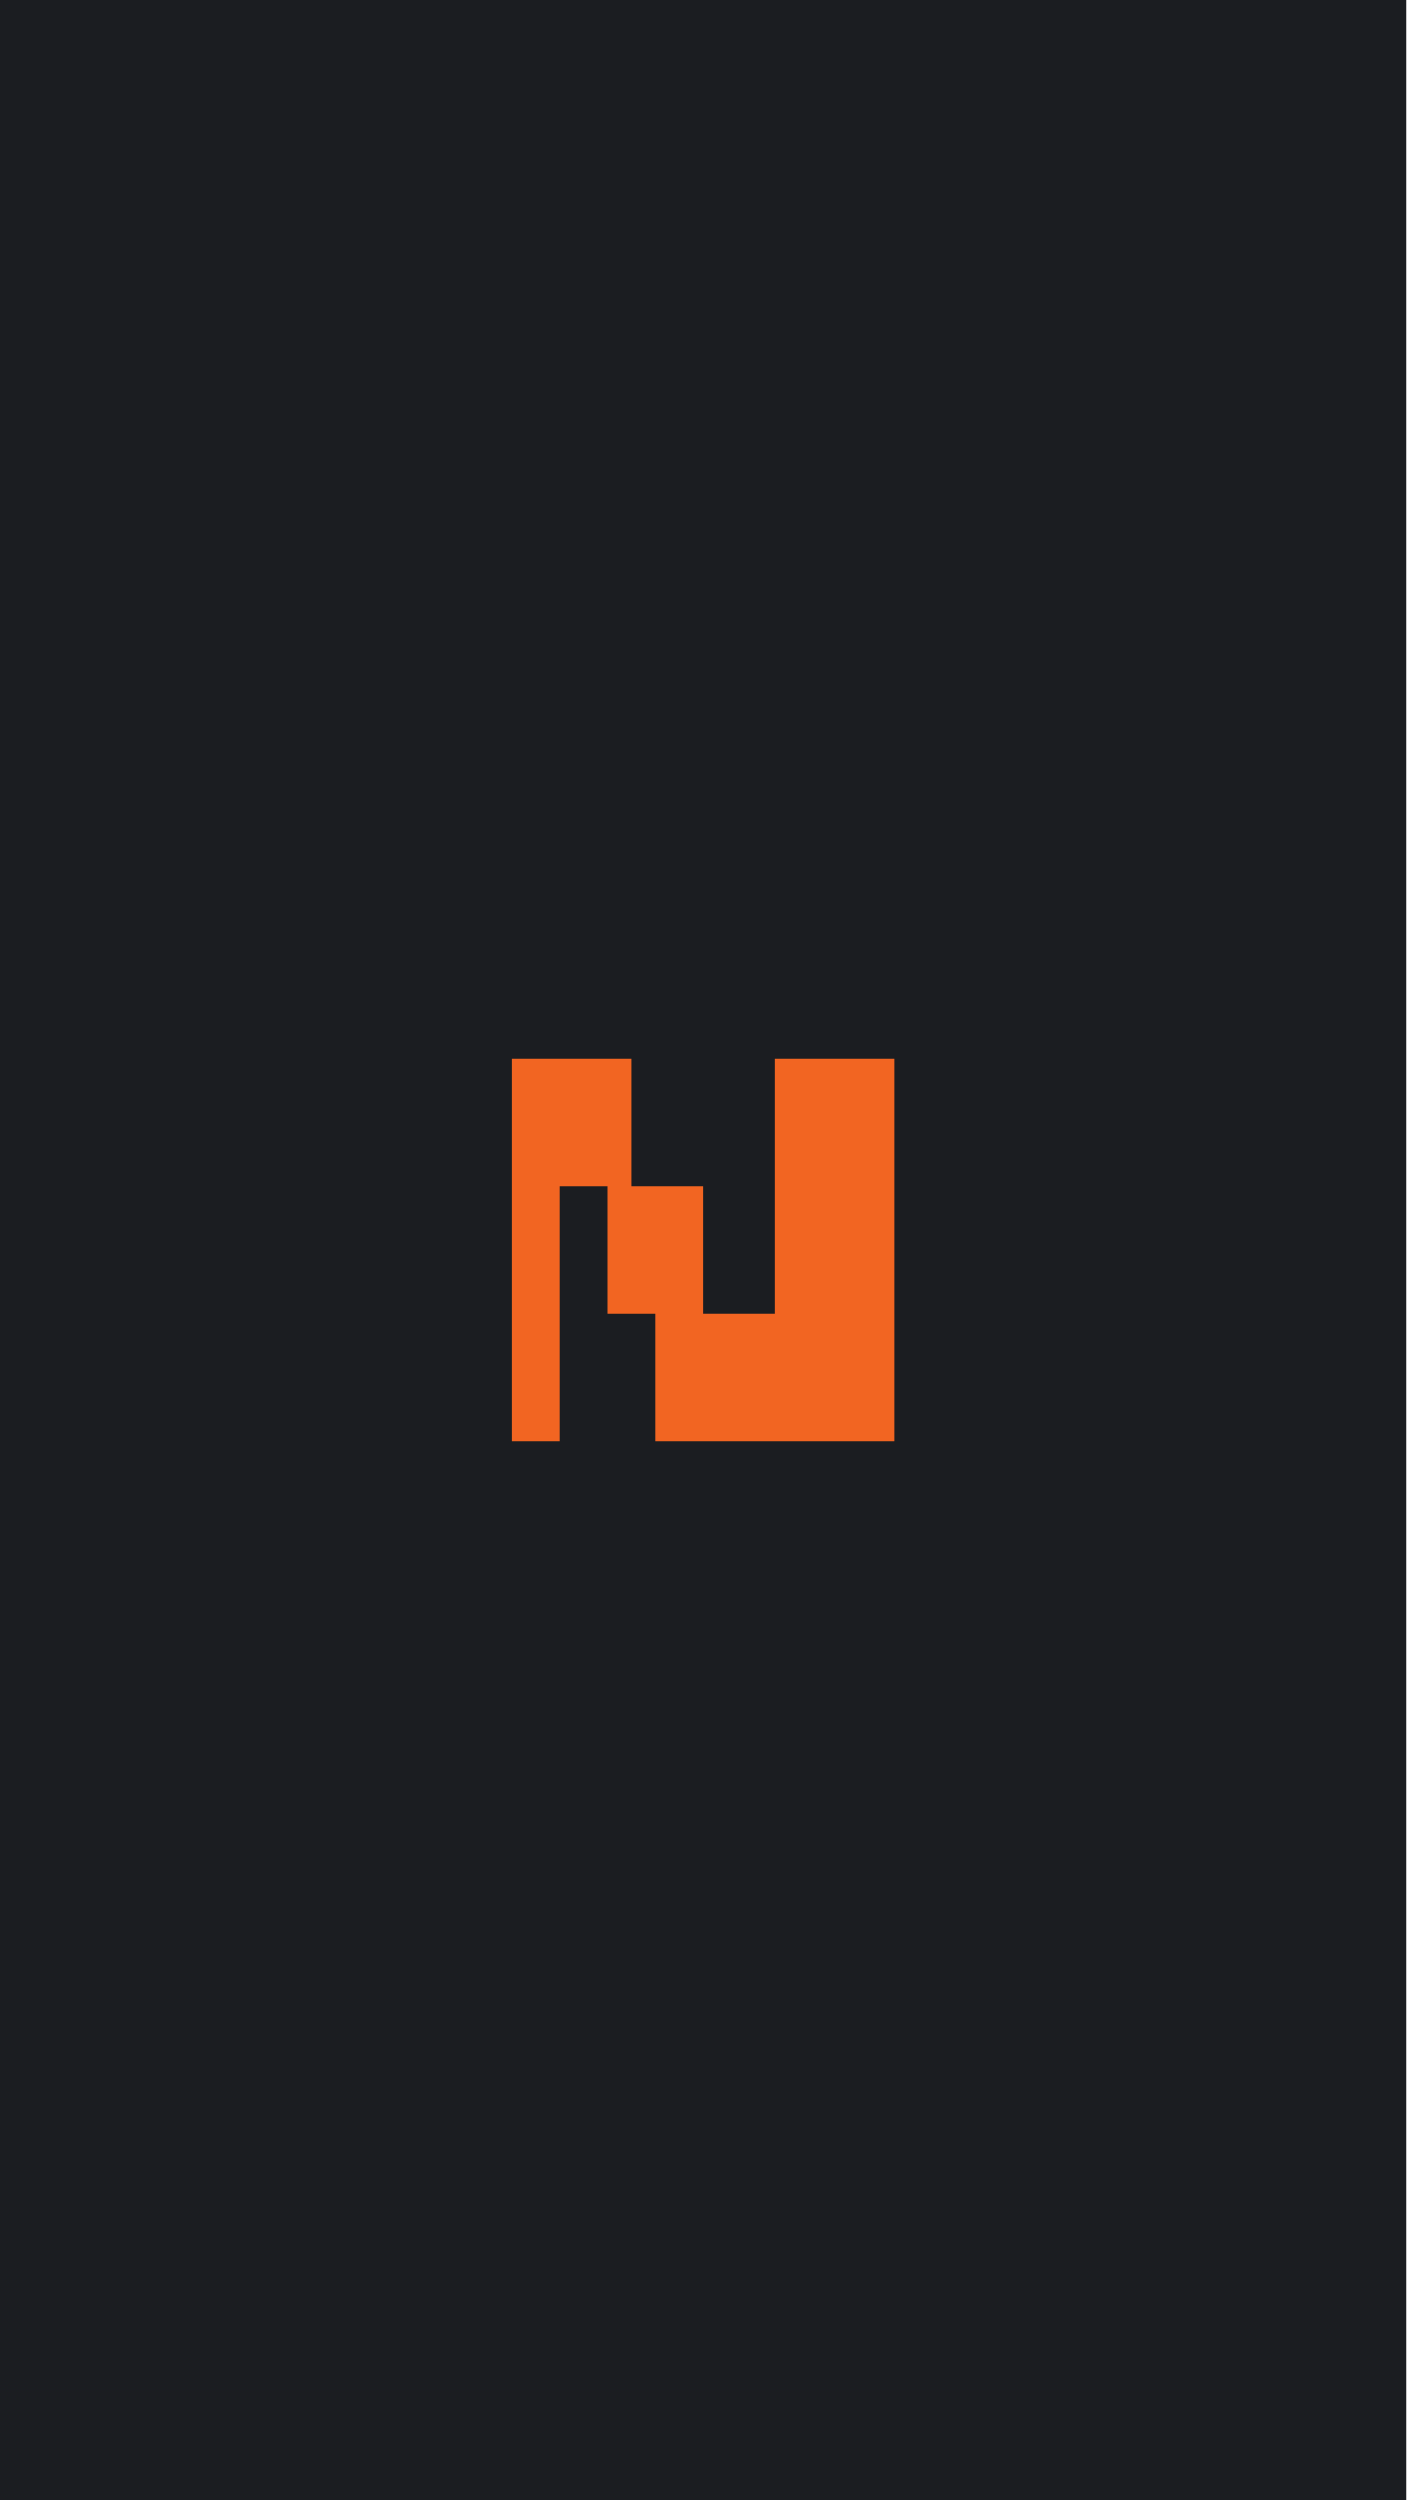
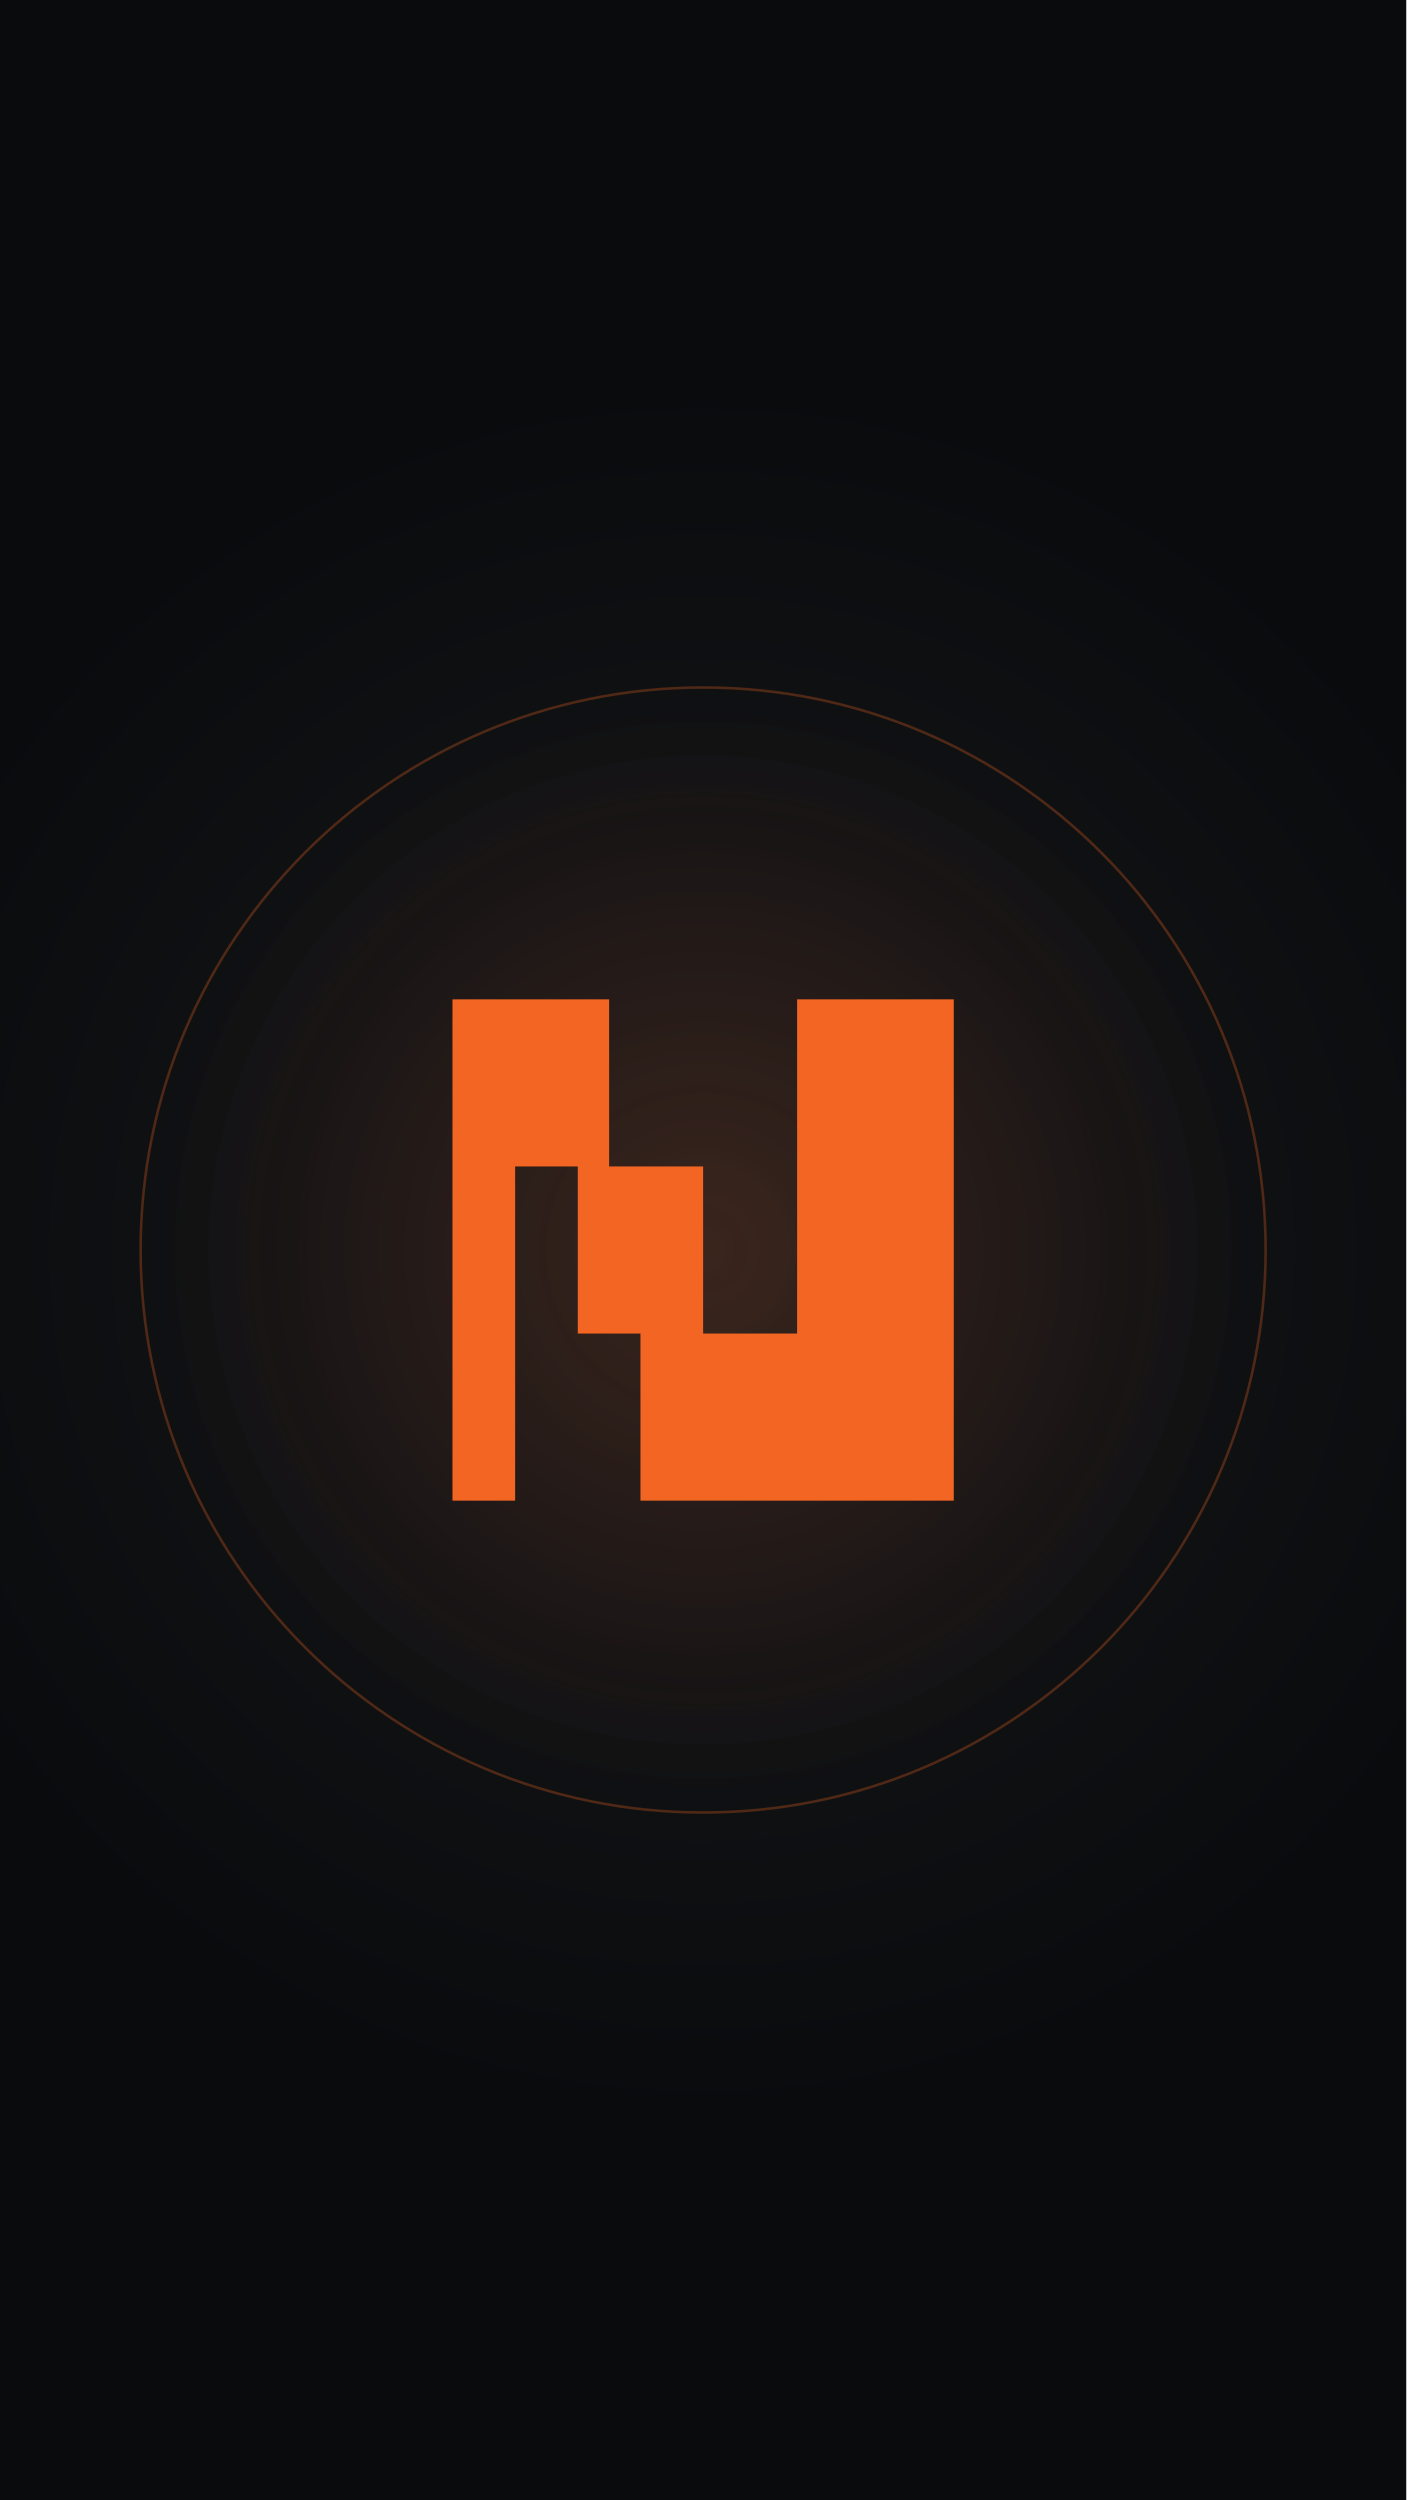
<svg xmlns="http://www.w3.org/2000/svg" viewBox="0 0 1080 1920">
-   <rect width="1080" height="1920" fill="#1B1D21" />
-   <g transform="translate(305 725) scale(4.895833)">
-     <path transform="translate(18 18) scale(.625)" fill="#F26522" d="M0 0H30V32H48V64H66V0H96V96H36V64H24V32H12V96H0Z" />
+   <defs>
+     <radialGradient id="f" cx="540" cy="960" r="669.6" gradientUnits="userSpaceOnUse">
+       <stop offset="0" stop-color="#18191C" />
+       <stop offset="1" stop-color="#0A0B0D" />
+     </radialGradient>
+     <radialGradient id="g" cx="540" cy="960" r="418" gradientUnits="userSpaceOnUse">
+       <stop offset="0" stop-color="#F26522" stop-opacity=".16" />
+       <stop offset="1" stop-color="#F26522" stop-opacity="0" />
+     </radialGradient>
+   </defs>
+   <rect width="1080" height="1920" fill="url(#f)" />
+   <circle cx="540" cy="960" r="418" fill="url(#g)" />
+   <circle cx="540" cy="960" r="432" fill="none" stroke="#F26522" stroke-opacity=".28" stroke-width="2" />
+   <g transform="translate(320 740) scale(4.583333)">
+     <g transform="translate(6 6) scale(.875)">
+       <path fill="#F26522" d="M0 0H30V32H48V64H66V0H96V96H36V64H24V32H12V96H0Z" />
+     </g>
  </g>
</svg>
